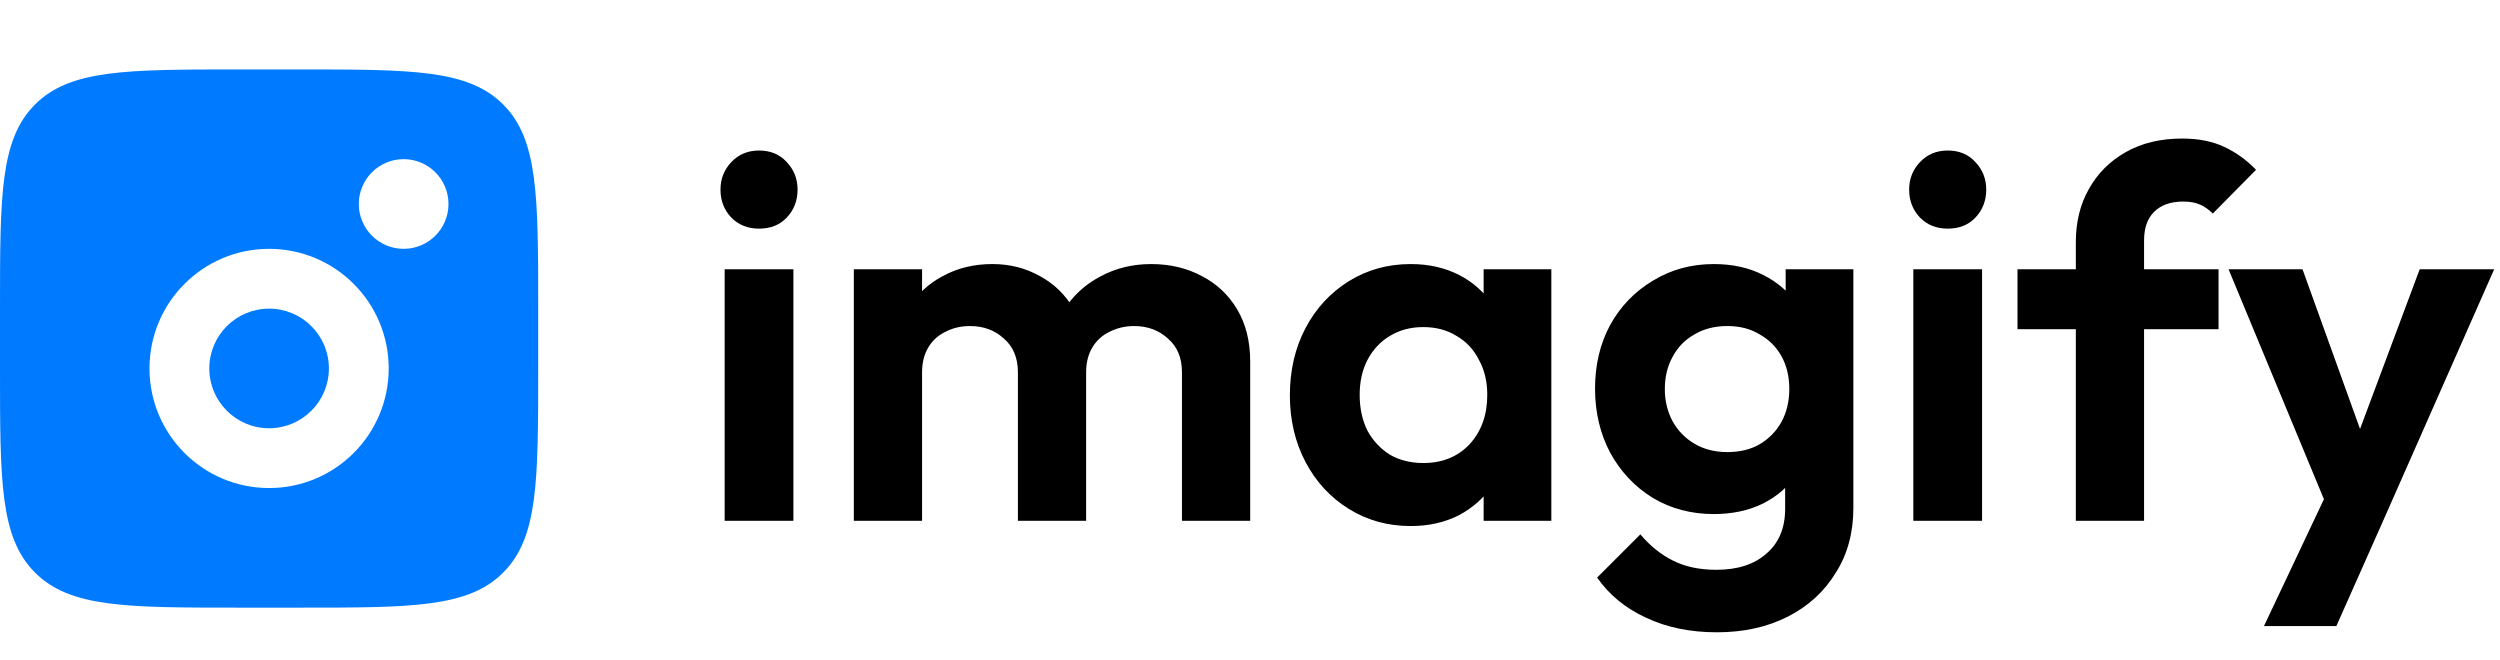
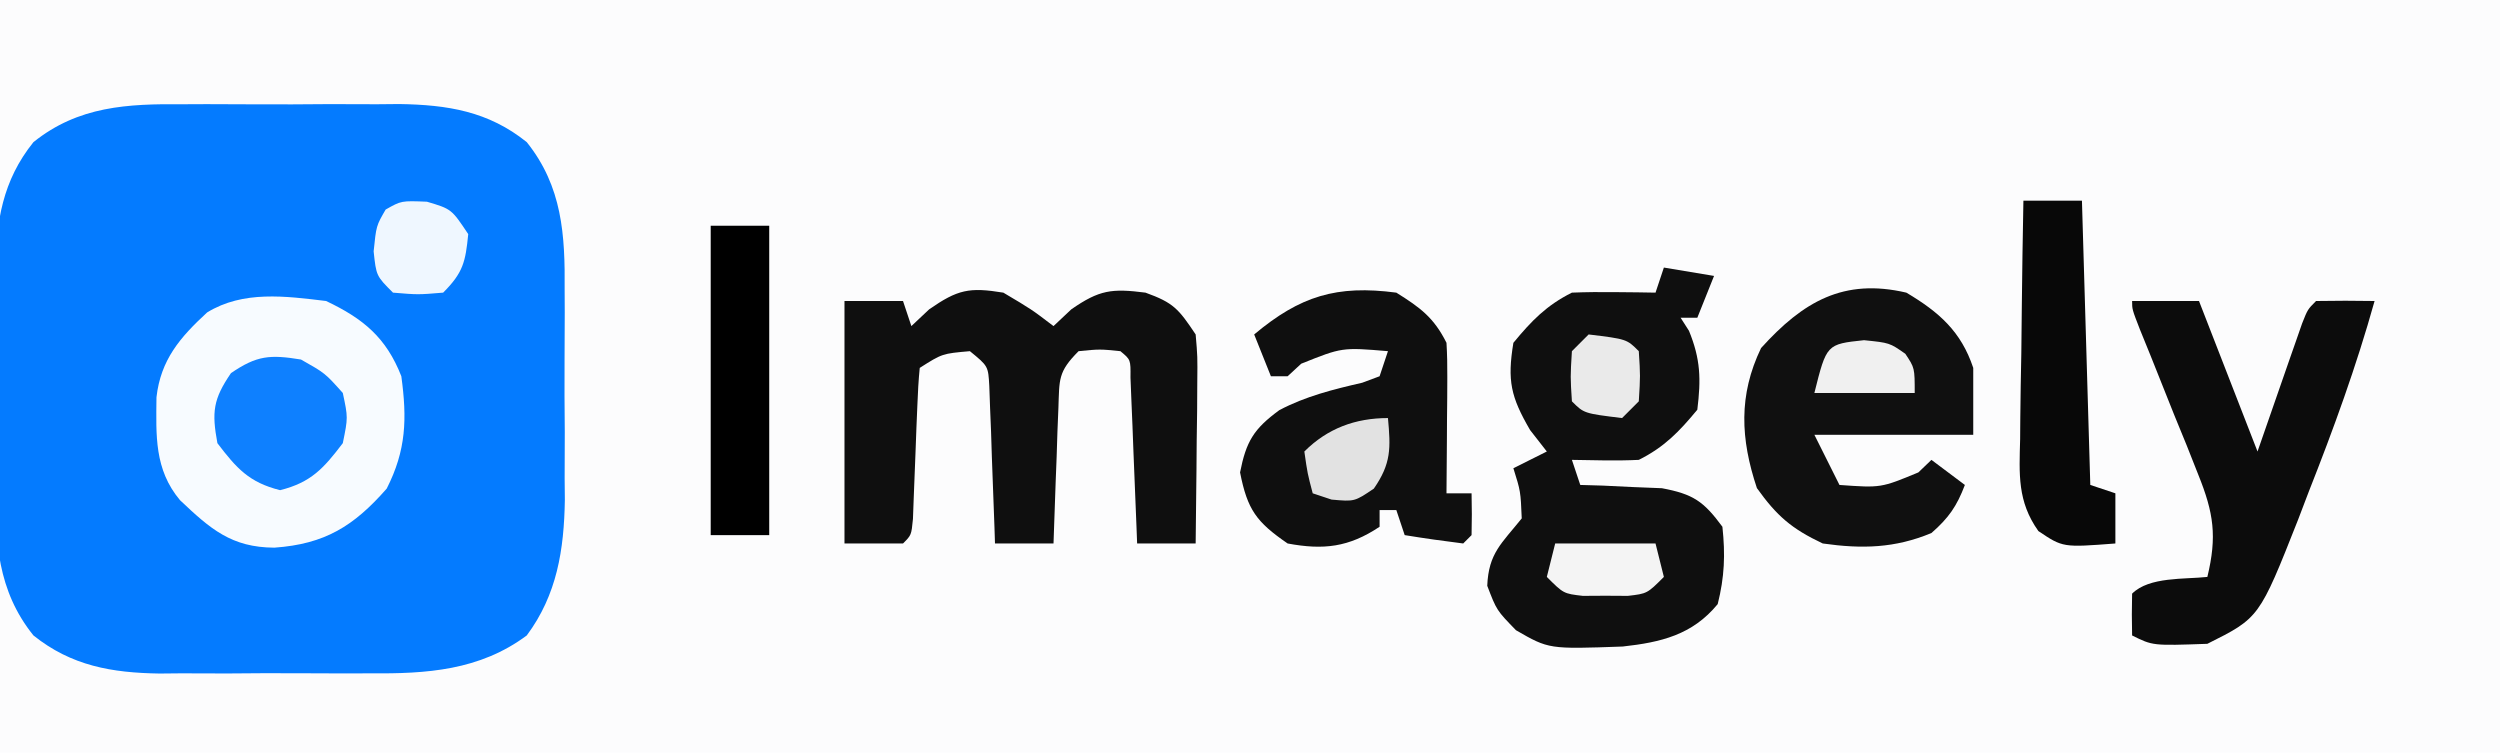
- <svg xmlns="http://www.w3.org/2000/svg" width="144" height="38" viewBox="0 0 144 38" fill="none">
-   <path d="M41.74 30V15.51H45.7V30H41.74ZM43.72 13.17C43.08 13.17 42.55 12.96 42.13 12.54C41.71 12.1 41.5 11.56 41.5 10.92C41.5 10.3 41.71 9.77 42.13 9.33C42.55 8.89 43.08 8.67 43.72 8.67C44.38 8.67 44.91 8.89 45.31 9.33C45.73 9.77 45.94 10.3 45.94 10.92C45.94 11.56 45.73 12.1 45.31 12.54C44.91 12.96 44.38 13.17 43.72 13.17ZM49.181 30V15.51H53.111V30H49.181ZM58.631 30V21.45C58.631 20.61 58.361 19.96 57.821 19.5C57.301 19.02 56.651 18.78 55.871 18.78C55.351 18.78 54.881 18.89 54.461 19.11C54.041 19.31 53.711 19.61 53.471 20.01C53.231 20.41 53.111 20.89 53.111 21.45L51.581 20.7C51.581 19.58 51.821 18.61 52.301 17.79C52.801 16.97 53.471 16.34 54.311 15.9C55.151 15.44 56.101 15.21 57.161 15.21C58.161 15.21 59.071 15.44 59.891 15.9C60.711 16.34 61.361 16.97 61.841 17.79C62.321 18.59 62.561 19.56 62.561 20.7V30H58.631ZM68.081 30V21.45C68.081 20.61 67.811 19.96 67.271 19.5C66.751 19.02 66.101 18.78 65.321 18.78C64.821 18.78 64.351 18.89 63.911 19.11C63.491 19.31 63.161 19.61 62.921 20.01C62.681 20.41 62.561 20.89 62.561 21.45L60.311 20.91C60.391 19.75 60.701 18.75 61.241 17.91C61.781 17.05 62.491 16.39 63.371 15.93C64.251 15.45 65.231 15.21 66.311 15.21C67.391 15.21 68.361 15.44 69.221 15.9C70.081 16.34 70.761 16.98 71.261 17.82C71.761 18.66 72.011 19.66 72.011 20.82V30H68.081ZM81.257 30.3C79.937 30.3 78.747 29.97 77.687 29.31C76.627 28.65 75.797 27.75 75.197 26.61C74.597 25.47 74.297 24.19 74.297 22.77C74.297 21.33 74.597 20.04 75.197 18.9C75.797 17.76 76.627 16.86 77.687 16.2C78.747 15.54 79.937 15.21 81.257 15.21C82.297 15.21 83.227 15.42 84.047 15.84C84.867 16.26 85.517 16.85 85.997 17.61C86.497 18.35 86.767 19.19 86.807 20.13V25.35C86.767 26.31 86.497 27.16 85.997 27.9C85.517 28.64 84.867 29.23 84.047 29.67C83.227 30.09 82.297 30.3 81.257 30.3ZM81.977 26.67C83.077 26.67 83.967 26.31 84.647 25.59C85.327 24.85 85.667 23.9 85.667 22.74C85.667 21.98 85.507 21.31 85.187 20.73C84.887 20.13 84.457 19.67 83.897 19.35C83.357 19.01 82.717 18.84 81.977 18.84C81.257 18.84 80.617 19.01 80.057 19.35C79.517 19.67 79.087 20.13 78.767 20.73C78.467 21.31 78.317 21.98 78.317 22.74C78.317 23.52 78.467 24.21 78.767 24.81C79.087 25.39 79.517 25.85 80.057 26.19C80.617 26.51 81.257 26.67 81.977 26.67ZM85.457 30V26.1L86.087 22.56L85.457 19.08V15.51H89.357V30H85.457ZM98.894 36.42C97.354 36.42 95.994 36.14 94.814 35.58C93.634 35.04 92.694 34.27 91.994 33.27L94.484 30.78C95.044 31.44 95.664 31.94 96.344 32.28C97.044 32.64 97.884 32.82 98.864 32.82C100.084 32.82 101.044 32.51 101.744 31.89C102.464 31.27 102.824 30.41 102.824 29.31V25.68L103.484 22.5L102.854 19.32V15.51H106.754V29.25C106.754 30.69 106.414 31.94 105.734 33C105.074 34.08 104.154 34.92 102.974 35.52C101.794 36.12 100.434 36.42 98.894 36.42ZM98.714 29.61C97.414 29.61 96.244 29.3 95.204 28.68C94.164 28.04 93.344 27.17 92.744 26.07C92.164 24.97 91.874 23.74 91.874 22.38C91.874 21.02 92.164 19.8 92.744 18.72C93.344 17.64 94.164 16.79 95.204 16.17C96.244 15.53 97.414 15.21 98.714 15.21C99.794 15.21 100.744 15.42 101.564 15.84C102.404 16.26 103.064 16.84 103.544 17.58C104.024 18.3 104.284 19.15 104.324 20.13V24.69C104.284 25.65 104.014 26.51 103.514 27.27C103.034 28.01 102.374 28.59 101.534 29.01C100.714 29.41 99.774 29.61 98.714 29.61ZM99.494 26.04C100.214 26.04 100.834 25.89 101.354 25.59C101.894 25.27 102.314 24.84 102.614 24.3C102.914 23.74 103.064 23.11 103.064 22.41C103.064 21.69 102.914 21.06 102.614 20.52C102.314 19.98 101.894 19.56 101.354 19.26C100.834 18.94 100.214 18.78 99.494 18.78C98.774 18.78 98.144 18.94 97.604 19.26C97.064 19.56 96.644 19.99 96.344 20.55C96.044 21.09 95.894 21.71 95.894 22.41C95.894 23.09 96.044 23.71 96.344 24.27C96.644 24.81 97.064 25.24 97.604 25.56C98.144 25.88 98.774 26.04 99.494 26.04ZM110.207 30V15.51H114.167V30H110.207ZM112.187 13.17C111.547 13.17 111.017 12.96 110.597 12.54C110.177 12.1 109.967 11.56 109.967 10.92C109.967 10.3 110.177 9.77 110.597 9.33C111.017 8.89 111.547 8.67 112.187 8.67C112.847 8.67 113.377 8.89 113.777 9.33C114.197 9.77 114.407 10.3 114.407 10.92C114.407 11.56 114.197 12.1 113.777 12.54C113.377 12.96 112.847 13.17 112.187 13.17ZM119.568 30V13.95C119.568 12.79 119.818 11.77 120.318 10.89C120.818 9.99 121.528 9.28 122.448 8.76C123.368 8.24 124.448 7.98 125.688 7.98C126.628 7.98 127.438 8.14 128.118 8.46C128.798 8.78 129.408 9.22 129.948 9.78L127.458 12.3C127.238 12.08 126.998 11.91 126.738 11.79C126.478 11.67 126.148 11.61 125.748 11.61C125.028 11.61 124.468 11.81 124.068 12.21C123.688 12.59 123.498 13.14 123.498 13.86V30H119.568ZM116.208 18.96V15.51H127.788V18.96H116.208ZM134.425 30.12L128.365 15.51H132.625L136.645 26.67H135.205L139.375 15.51H143.665L137.215 30.12H134.425ZM130.405 36.06L134.815 26.73L137.215 30.12L134.575 36.06H130.405Z" fill="black" />
-   <path fill-rule="evenodd" clip-rule="evenodd" d="M0 17.778C0 11.283 -2.05305e-07 8.035 2.018 6.018C4.035 4 7.283 4 13.778 4H17.222C23.717 4 26.965 4 28.982 6.018C31 8.035 31 11.283 31 17.778V21.222C31 27.717 31 30.965 28.982 32.982C26.965 35 23.717 35 17.222 35H13.778C7.283 35 4.035 35 2.018 32.982C-2.05305e-07 30.965 0 27.717 0 21.222V17.778ZM25.833 11.75C25.833 13.177 24.677 14.333 23.25 14.333C21.823 14.333 20.667 13.177 20.667 11.75C20.667 10.323 21.823 9.167 23.25 9.167C24.677 9.167 25.833 10.323 25.833 11.75ZM18.944 21.222C18.944 23.125 17.402 24.667 15.5 24.667C13.598 24.667 12.056 23.125 12.056 21.222C12.056 19.32 13.598 17.778 15.5 17.778C17.402 17.778 18.944 19.32 18.944 21.222ZM22.389 21.222C22.389 25.027 19.305 28.111 15.5 28.111C11.695 28.111 8.611 25.027 8.611 21.222C8.611 17.418 11.695 14.333 15.5 14.333C19.305 14.333 22.389 17.418 22.389 21.222Z" fill="#007AFF" />
+ <svg xmlns="http://www.w3.org/2000/svg" version="1.1" width="299" height="90">
+   <path d="M0 0 C98.67 0 197.34 0 299 0 C299 29.7 299 59.4 299 90 C200.33 90 101.66 90 0 90 C0 60.3 0 30.6 0 0 Z " fill="#FCFCFD" transform="translate(0,0)" />
+   <path d="M0 0 C1.386 -0.006 1.386 -0.006 2.8 -0.012 C4.743 -0.014 6.686 -0.007 8.629 0.01 C11.586 0.031 14.54 0.01 17.496 -0.016 C19.393 -0.013 21.29 -0.008 23.188 0 C24.062 -0.008 24.936 -0.016 25.837 -0.025 C31.603 0.063 36.496 0.831 41.094 4.531 C45.343 9.843 45.688 15.617 45.625 22.184 C45.631 23.533 45.631 23.533 45.637 24.91 C45.639 26.801 45.632 28.693 45.615 30.585 C45.594 33.458 45.615 36.328 45.641 39.201 C45.638 41.049 45.633 42.898 45.625 44.746 C45.633 45.593 45.641 46.44 45.65 47.313 C45.557 53.26 44.719 58.659 41.094 63.531 C35.458 67.725 29.108 68.127 22.309 68.062 C20.958 68.068 20.958 68.068 19.58 68.074 C17.69 68.077 15.8 68.07 13.91 68.053 C11.035 68.031 8.162 68.053 5.287 68.078 C3.44 68.075 1.593 68.07 -0.254 68.062 C-1.103 68.071 -1.952 68.079 -2.827 68.087 C-8.533 67.998 -13.353 67.174 -17.906 63.531 C-22.226 58.164 -22.499 52.266 -22.438 45.625 C-22.441 44.701 -22.445 43.777 -22.449 42.825 C-22.452 40.882 -22.445 38.939 -22.428 36.996 C-22.406 34.039 -22.428 31.085 -22.453 28.129 C-22.45 26.232 -22.445 24.335 -22.438 22.438 C-22.446 21.563 -22.454 20.689 -22.462 19.788 C-22.375 14.02 -21.606 9.131 -17.906 4.531 C-12.536 0.212 -6.643 -0.062 0 0 Z " fill="#047BFF" transform="translate(21.90625,12.46875)" />
+   <path d="M0 0 C2.97 0.495 2.97 0.495 6 1 C5.34 2.65 4.68 4.3 4 6 C3.34 6 2.68 6 2 6 C2.33 6.516 2.66 7.031 3 7.562 C4.394 10.961 4.448 13.356 4 17 C1.827 19.63 0.053 21.473 -3 23 C-5.672 23.134 -8.323 23.043 -11 23 C-10.67 23.99 -10.34 24.98 -10 26 C-9.108 26.026 -8.216 26.052 -7.297 26.078 C-5.541 26.163 -5.541 26.163 -3.75 26.25 C-2.59 26.296 -1.43 26.343 -0.234 26.391 C3.516 27.097 4.757 27.958 7 31 C7.358 34.343 7.252 36.993 6.438 40.25 C3.401 43.946 -0.362 44.818 -4.918 45.324 C-13.759 45.643 -13.759 45.643 -17.688 43.375 C-20 41 -20 41 -21.125 38.062 C-20.965 34.144 -19.4 33 -17 30 C-17.136 26.757 -17.136 26.757 -18 24 C-16.68 23.34 -15.36 22.68 -14 22 C-14.66 21.154 -15.32 20.309 -16 19.438 C-18.318 15.453 -18.741 13.53 -18 9 C-15.827 6.37 -14.053 4.527 -11 3 C-9.293 2.93 -7.583 2.916 -5.875 2.938 C-4.965 2.947 -4.055 2.956 -3.117 2.965 C-2.069 2.982 -2.069 2.982 -1 3 C-0.67 2.01 -0.34 1.02 0 0 Z " fill="#0F0F0F" transform="translate(199,32)" />
+   <path d="M0 0 C3.375 2 3.375 2 6 4 C6.701 3.34 7.402 2.68 8.125 2 C11.496 -0.345 12.981 -0.513 17 0 C20.343 1.207 20.947 1.921 23 5 C23.227 7.635 23.227 7.635 23.195 10.762 C23.189 11.88 23.182 12.998 23.176 14.15 C23.159 15.318 23.142 16.485 23.125 17.688 C23.116 18.866 23.107 20.045 23.098 21.26 C23.074 24.173 23.041 27.087 23 30 C20.69 30 18.38 30 16 30 C15.975 29.339 15.95 28.678 15.924 27.996 C15.808 25.018 15.686 22.04 15.562 19.062 C15.523 18.022 15.484 16.981 15.443 15.908 C15.401 14.919 15.36 13.929 15.316 12.91 C15.261 11.535 15.261 11.535 15.205 10.133 C15.23 8.018 15.23 8.018 14 7 C11.542 6.75 11.542 6.75 9 7 C6.519 9.481 6.71 10.362 6.586 13.789 C6.547 14.73 6.509 15.671 6.469 16.641 C6.422 18.118 6.422 18.118 6.375 19.625 C6.336 20.618 6.298 21.61 6.258 22.633 C6.163 25.088 6.078 27.544 6 30 C3.69 30 1.38 30 -1 30 C-1.02 29.374 -1.04 28.749 -1.06 28.104 C-1.155 25.277 -1.265 22.451 -1.375 19.625 C-1.406 18.64 -1.437 17.655 -1.469 16.641 C-1.507 15.7 -1.546 14.759 -1.586 13.789 C-1.633 12.485 -1.633 12.485 -1.681 11.155 C-1.812 8.79 -1.812 8.79 -4 7 C-7.307 7.29 -7.307 7.29 -10 9 C-10.145 10.475 -10.227 11.956 -10.281 13.438 C-10.319 14.332 -10.356 15.227 -10.395 16.148 C-10.429 17.089 -10.464 18.03 -10.5 19 C-10.569 20.854 -10.641 22.709 -10.719 24.562 C-10.764 25.802 -10.764 25.802 -10.811 27.066 C-11 29 -11 29 -12 30 C-14.31 30 -16.62 30 -19 30 C-19 20.43 -19 10.86 -19 1 C-16.69 1 -14.38 1 -12 1 C-11.67 1.99 -11.34 2.98 -11 4 C-10.299 3.34 -9.598 2.68 -8.875 2 C-5.453 -0.38 -4.083 -0.667 0 0 Z " fill="#0F0F0F" transform="translate(120,35)" />
+   <path d="M0 0 C4.454 2.11 7.193 4.382 9 9 C9.688 14.073 9.594 17.833 7.25 22.438 C3.296 26.941 -0.149 29.072 -6.188 29.5 C-11.329 29.475 -13.843 27.255 -17.469 23.824 C-20.553 20.15 -20.332 16.083 -20.285 11.508 C-19.775 7.019 -17.454 4.338 -14.227 1.367 C-9.924 -1.275 -4.864 -0.586 0 0 Z " fill="#F7FBFF" transform="translate(39,36)" />
+   <path d="M0 0 C3.921 2.329 6.547 4.642 8 9 C8 11.64 8 14.28 8 17 C1.73 17 -4.54 17 -11 17 C-10.01 18.98 -9.02 20.96 -8 23 C-3.034 23.356 -3.034 23.356 1.438 21.5 C1.953 21.005 2.469 20.51 3 20 C4.32 20.99 5.64 21.98 7 23 C6.034 25.546 5.061 26.946 3 28.75 C-1.376 30.573 -5.327 30.666 -10 30 C-13.729 28.237 -15.492 26.711 -17.875 23.375 C-19.836 17.491 -20.092 12.268 -17.375 6.625 C-12.351 1.072 -7.505 -1.756 0 0 Z " fill="#101010" transform="translate(228,35)" />
+   <path d="M0 0 C2.87 1.794 4.491 2.983 6 6 C6.083 7.375 6.107 8.755 6.098 10.133 C6.094 10.938 6.091 11.744 6.088 12.574 C6.08 13.416 6.071 14.258 6.062 15.125 C6.058 15.974 6.053 16.824 6.049 17.699 C6.037 19.8 6.019 21.9 6 24 C6.99 24 7.98 24 9 24 C9.043 25.666 9.041 27.334 9 29 C8.67 29.33 8.34 29.66 8 30 C5.661 29.713 3.326 29.381 1 29 C0.67 28.01 0.34 27.02 0 26 C-0.66 26 -1.32 26 -2 26 C-2 26.66 -2 27.32 -2 28 C-5.689 30.46 -8.718 30.8 -13 30 C-16.742 27.427 -17.811 25.962 -18.688 21.5 C-17.957 17.781 -17.049 16.295 -13.996 14.055 C-10.845 12.39 -7.534 11.57 -4.074 10.773 C-3.39 10.518 -2.705 10.263 -2 10 C-1.67 9.01 -1.34 8.02 -1 7 C-6.486 6.538 -6.486 6.538 -11.375 8.5 C-11.911 8.995 -12.447 9.49 -13 10 C-13.66 10 -14.32 10 -15 10 C-15.66 8.35 -16.32 6.7 -17 5 C-11.49 0.384 -7.114 -0.936 0 0 Z " fill="#0F0F0F" transform="translate(167,35)" />
+   <path d="M0 0 C2.64 0 5.28 0 8 0 C10.31 5.94 12.62 11.88 15 18 C16.933 12.451 16.933 12.451 18.859 6.901 C19.221 5.869 19.221 5.869 19.59 4.816 C19.836 4.109 20.082 3.402 20.336 2.674 C21 1 21 1 22 0 C24.333 -0.041 26.667 -0.042 29 0 C26.826 7.79 24.097 15.294 21.125 22.812 C20.703 23.918 20.282 25.023 19.848 26.162 C15.212 37.894 15.212 37.894 9 41 C2.467 41.233 2.467 41.233 0 40 C-0.043 38.334 -0.041 36.666 0 35 C2.047 32.953 6.304 33.3 9 33 C10.171 28.153 9.766 25.361 7.91 20.762 C7.456 19.613 7.001 18.463 6.533 17.279 C6.048 16.094 5.563 14.909 5.062 13.688 C4.115 11.317 3.168 8.946 2.223 6.574 C1.797 5.528 1.372 4.483 0.934 3.405 C0 1 0 1 0 0 Z " fill="#0C0C0C" transform="translate(255,36)" />
+   <path d="M0 0 C2.31 0 4.62 0 7 0 C7.33 11.22 7.66 22.44 8 34 C8.99 34.33 9.98 34.66 11 35 C11 36.98 11 38.96 11 41 C4.719 41.483 4.719 41.483 1.79 39.515 C-0.737 35.965 -0.5 32.707 -0.391 28.516 C-0.385 27.7 -0.379 26.884 -0.373 26.044 C-0.351 23.445 -0.301 20.848 -0.25 18.25 C-0.23 16.486 -0.212 14.721 -0.195 12.957 C-0.151 8.637 -0.082 4.319 0 0 Z " fill="#080808" transform="translate(242,24)" />
+   <path d="M0 0 C2.31 0 4.62 0 7 0 C7 12.21 7 24.42 7 37 C4.69 37 2.38 37 0 37 C0 24.79 0 12.58 0 0 Z " fill="#000000" transform="translate(85,27)" />
+   <path d="M0 0 C2.875 1.625 2.875 1.625 5 4 C5.625 6.938 5.625 6.938 5 10 C2.71 13.01 1.209 14.698 -2.5 15.625 C-6.209 14.698 -7.71 13.01 -10 10 C-10.683 6.282 -10.513 4.75 -8.375 1.625 C-5.27 -0.5 -3.699 -0.604 0 0 Z " fill="#0E80FF" transform="translate(36,43)" />
+   <path d="M0 0 C2.938 0.875 2.938 0.875 4.938 3.875 C4.613 7.197 4.33 8.483 1.938 10.875 C-1.062 11.125 -1.062 11.125 -4.062 10.875 C-6.062 8.875 -6.062 8.875 -6.375 5.938 C-6.062 2.875 -6.062 2.875 -4.938 0.938 C-3.062 -0.125 -3.062 -0.125 0 0 Z " fill="#EFF7FF" transform="translate(51.0625,24.125)" />
+   <path d="M0 0 C3.96 0 7.92 0 12 0 C12.33 1.32 12.66 2.64 13 4 C11 6 11 6 8.688 6.266 C7.801 6.26 6.914 6.255 6 6.25 C4.67 6.258 4.67 6.258 3.312 6.266 C1 6 1 6 -1 4 C-0.67 2.68 -0.34 1.36 0 0 Z " fill="#F4F4F4" transform="translate(186,65)" />
+   <path d="M0 0 C0.327 3.6 0.404 5.416 -1.688 8.438 C-4 10 -4 10 -6.75 9.75 C-7.492 9.502 -8.235 9.255 -9 9 C-9.625 6.625 -9.625 6.625 -10 4 C-7.253 1.253 -3.914 0 0 0 Z " fill="#E2E2E2" transform="translate(166,50)" />
+   <path d="M0 0 C4.556 0.556 4.556 0.556 6 2 C6.188 4.938 6.188 4.938 6 8 C5.34 8.66 4.68 9.32 4 10 C-0.556 9.444 -0.556 9.444 -2 8 C-2.188 5.062 -2.188 5.062 -2 2 C-1.34 1.34 -0.68 0.68 0 0 Z " fill="#EAEAEA" transform="translate(190,40)" />
+   <path d="M0 0 C3.062 0.312 3.062 0.312 4.938 1.625 C6.062 3.312 6.062 3.312 6.062 6.312 C2.103 6.312 -1.857 6.312 -5.938 6.312 C-4.478 0.476 -4.478 0.476 0 0 Z " fill="#F0F0F0" transform="translate(222.9375,40.6875)" />
</svg>
